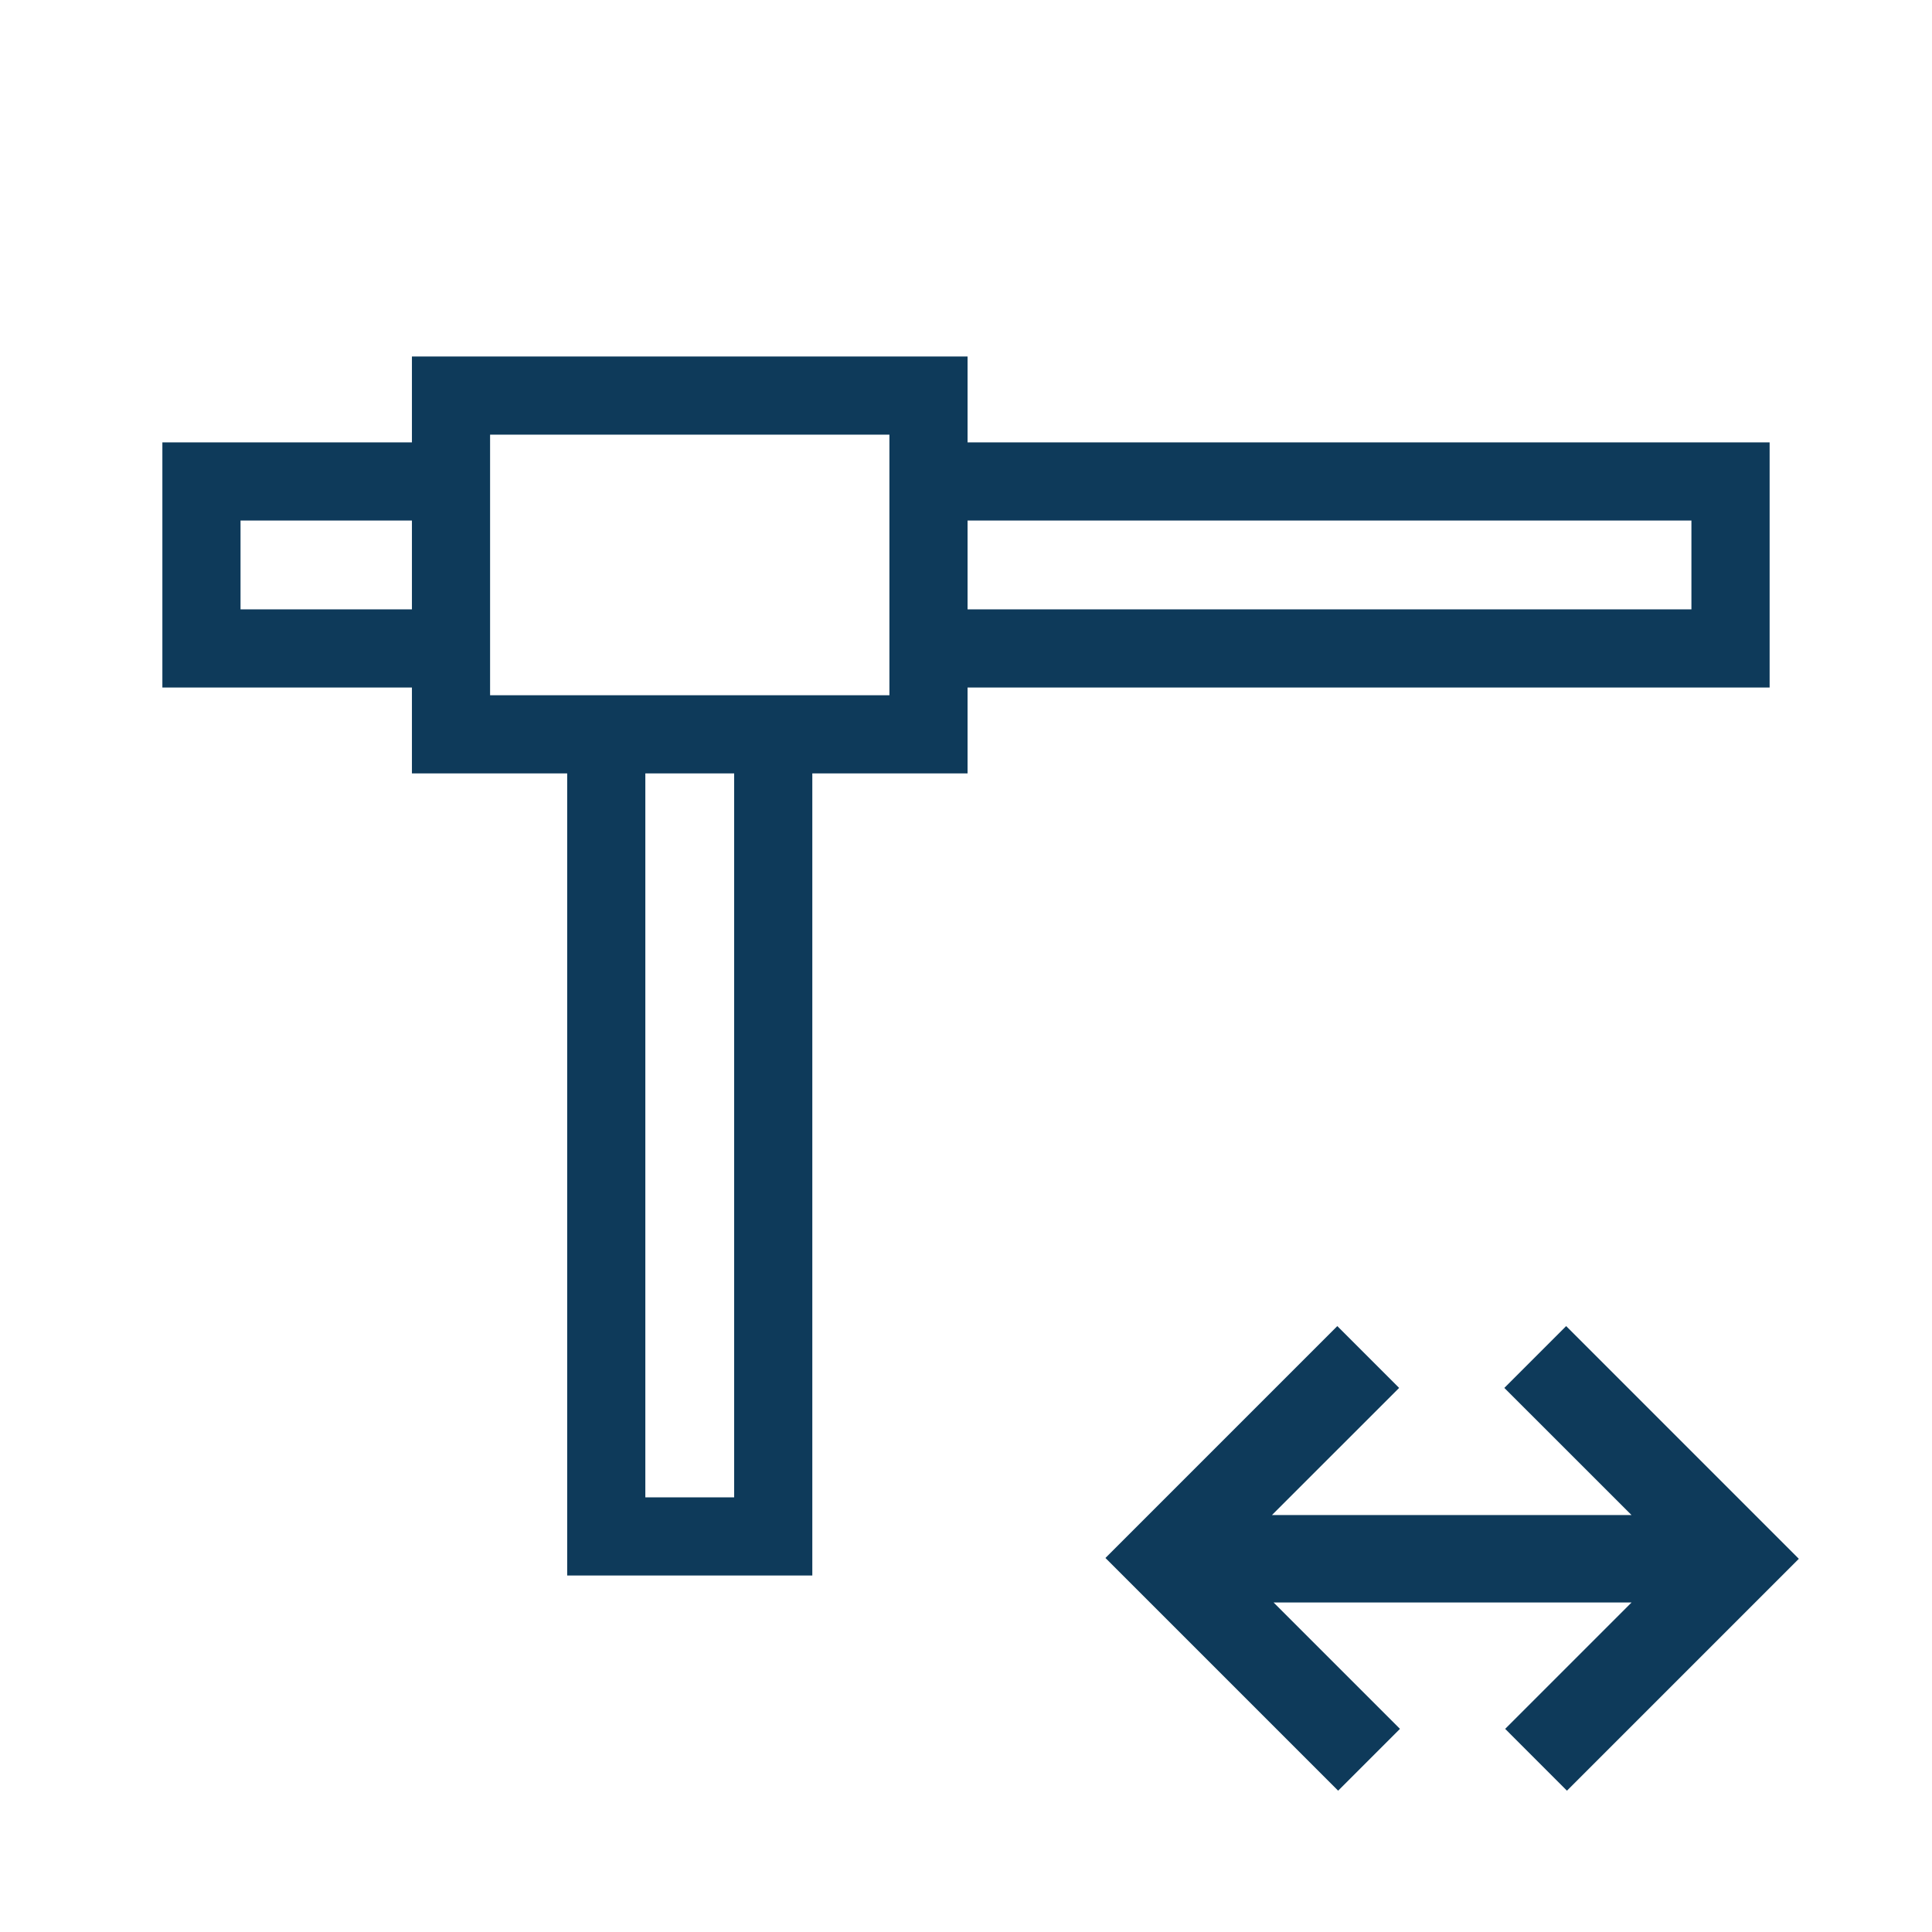
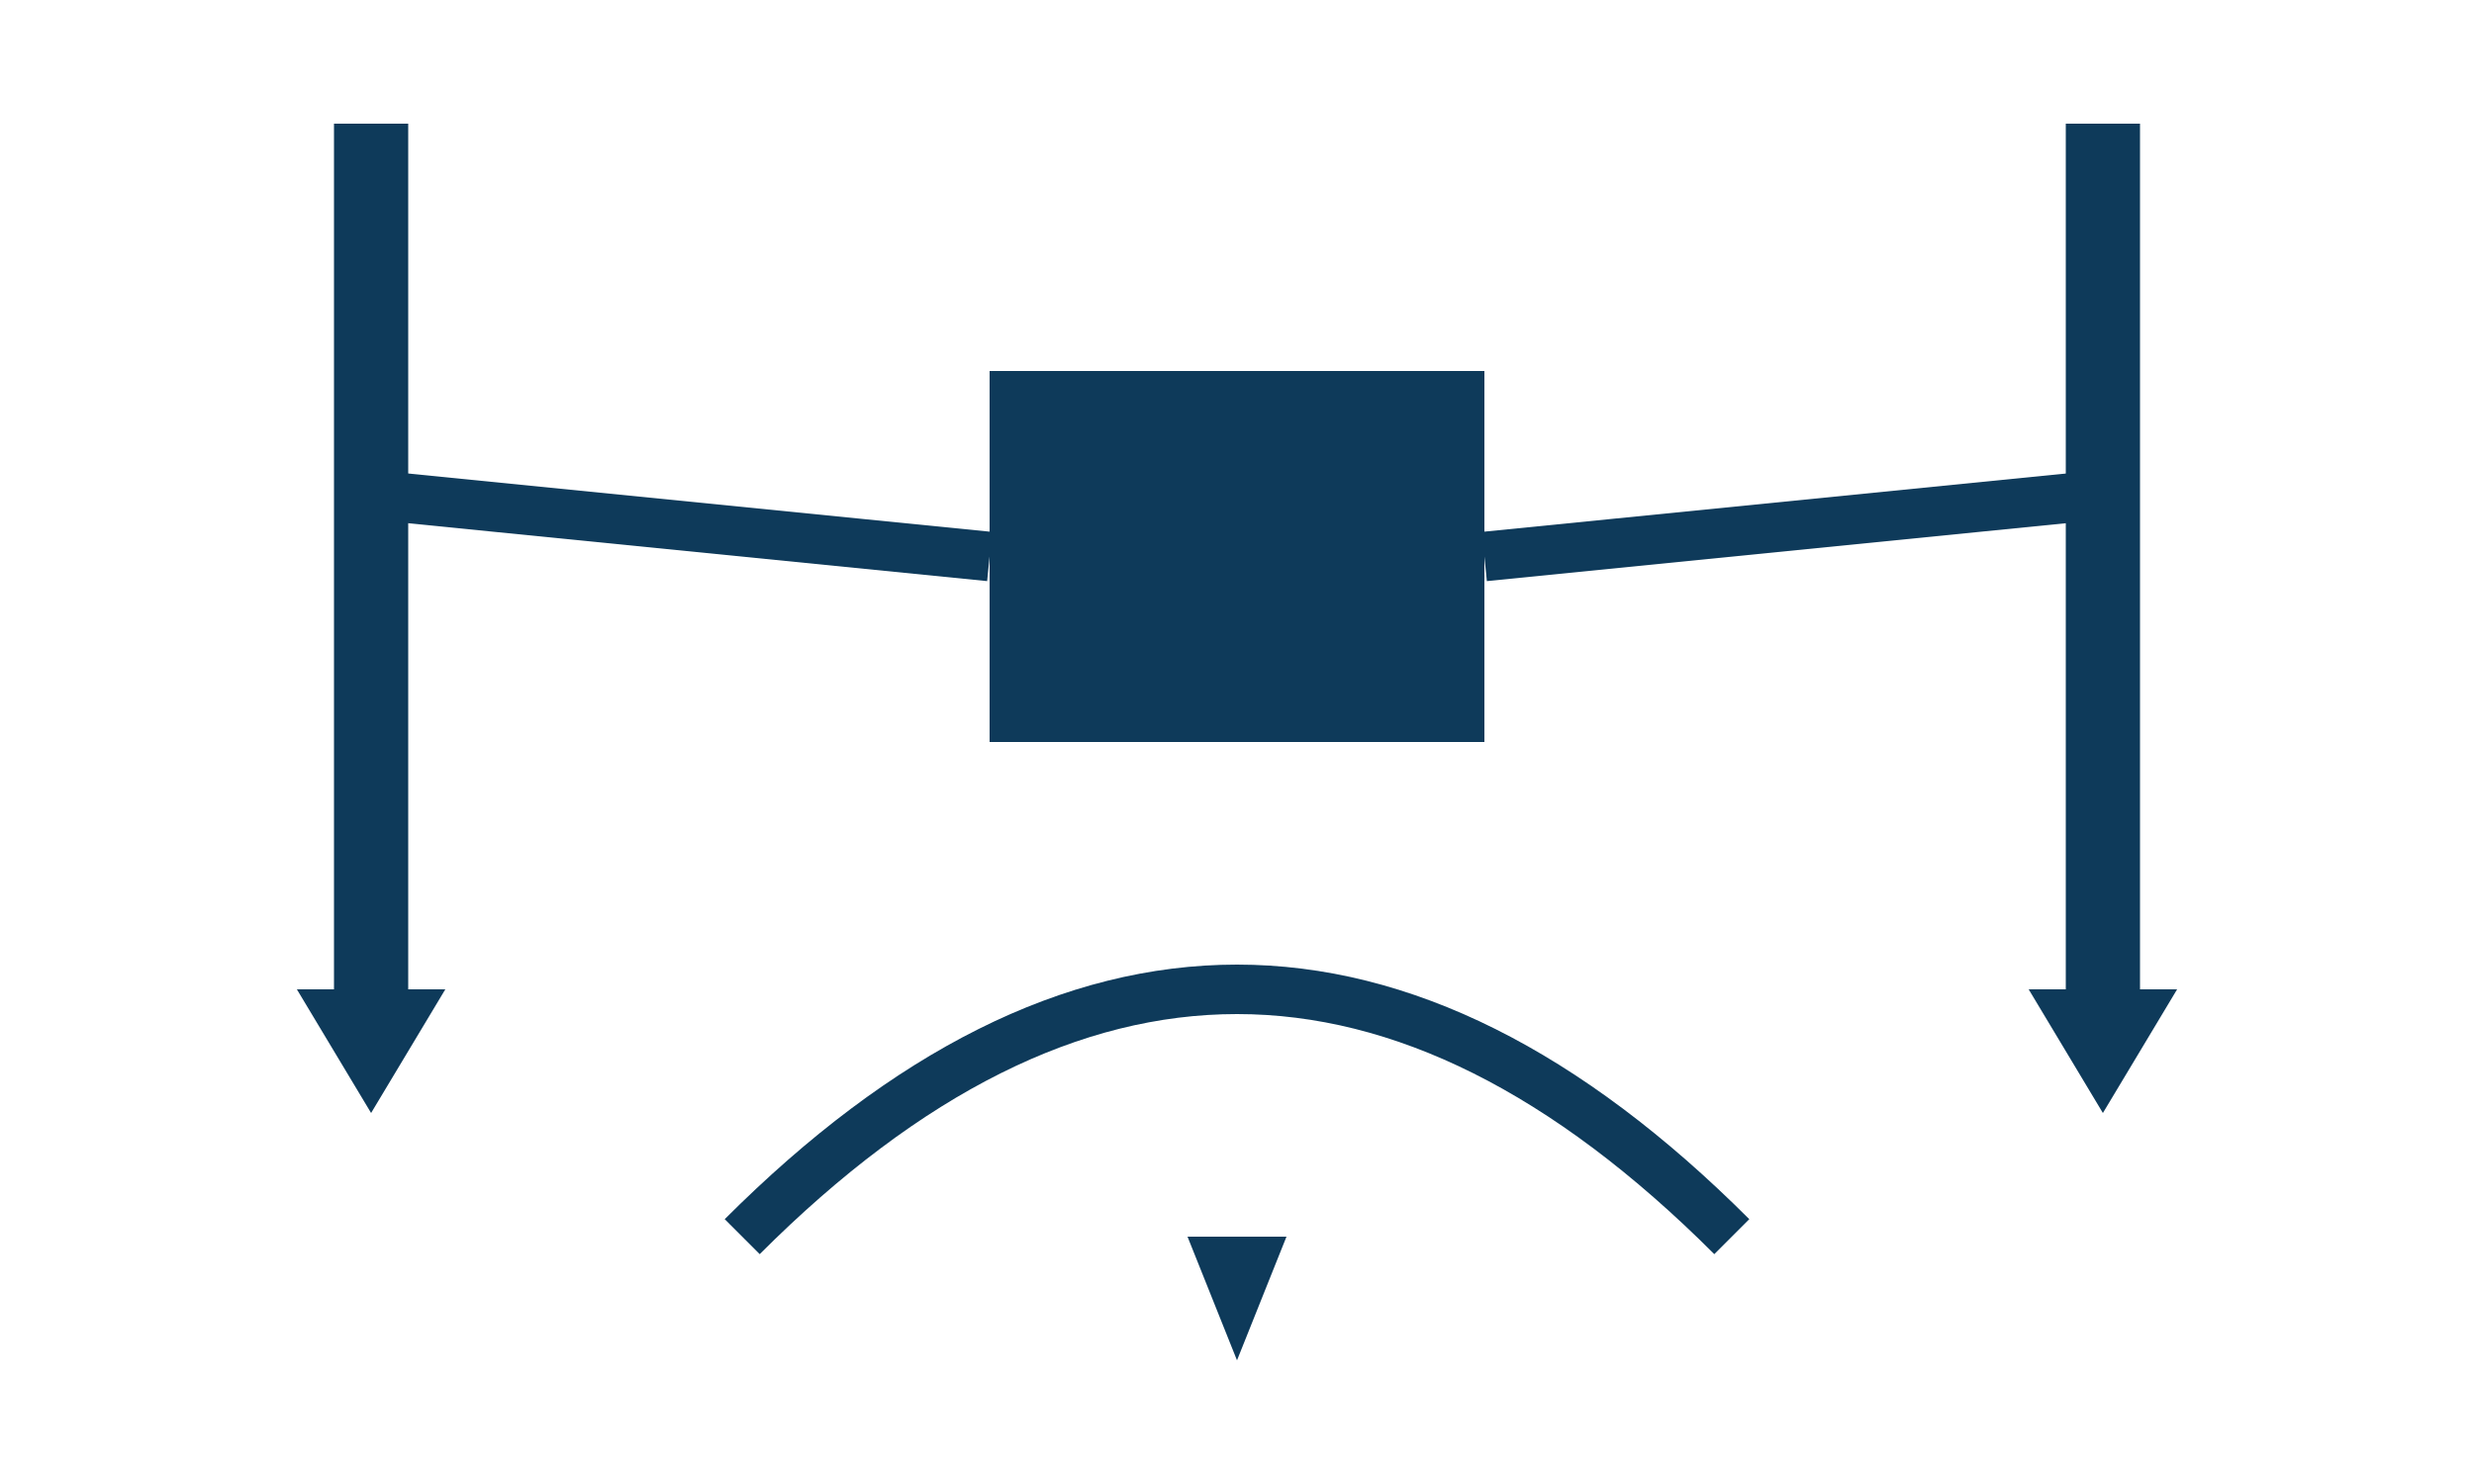
- <svg xmlns="http://www.w3.org/2000/svg" version="1.1" x="0px" y="0px" width="42px" height="42px" viewBox="0 0 42 42" enable-background="new 0 0 42 42">
+ <svg xmlns="http://www.w3.org/2000/svg" version="1.1" x="0px" y="0px" width="100px" height="60px" viewBox="0 0 100 60" enable-background="new 0 0 100 60">
  <g>
-     <rect x="10.654" y="9.449" fill="none" width="8.681" height="5.665" />
-     <rect x="5.229" y="11.316" fill="none" width="3.726" height="1.931" />
-     <rect x="14.029" y="16.813" fill="none" width="1.931" height="15.737" />
-     <rect x="21.034" y="11.316" fill="none" width="15.736" height="1.931" />
-     <path fill="#0E3A5A" d="M38.47,9.617H21.034V7.75H8.955v1.867H3.53v5.329h5.425v1.867h3.375V34.25h5.329V16.813h3.375v-1.867H38.47   V9.617z M8.955,13.247H5.229v-1.931h3.726V13.247z M15.96,32.551h-1.931V16.813h1.931V32.551z M19.335,15.114h-8.681V9.449h8.681   V15.114z M36.771,13.247H21.034v-1.931h15.736V13.247z" />
-     <polygon fill="#0E3A5A" points="34.047,28.828 32.703,30.172 35.468,32.936 27.651,32.936 30.416,30.172 29.072,28.828   24.031,33.869 29.09,38.928 30.434,37.584 27.687,34.837 35.468,34.837 32.721,37.584 34.064,38.928 39.105,33.887  " />
+     <path d="M15,5 L15,40" stroke="#0E3A5A" stroke-width="3" />
+     <polygon points="12,40 18,40 15,45" fill="#0E3A5A" />
+     <path d="M85,5 L85,40" stroke="#0E3A5A" stroke-width="3" />
+     <polygon points="82,40 88,40 85,45" fill="#0E3A5A" />
+     <rect x="40" y="15" width="20" height="15" fill="#0E3A5A" />
+     <line x1="15" y1="20" x2="40" y2="22.5" stroke="#0E3A5A" stroke-width="2" />
+     <line x1="85" y1="20" x2="60" y2="22.5" stroke="#0E3A5A" stroke-width="2" />
+     <path d="M30,50 Q50,30 70,50" fill="none" stroke="#0E3A5A" stroke-width="2" />
+     <polygon points="48,50 52,50 50,55" fill="#0E3A5A" />
  </g>
</svg>
